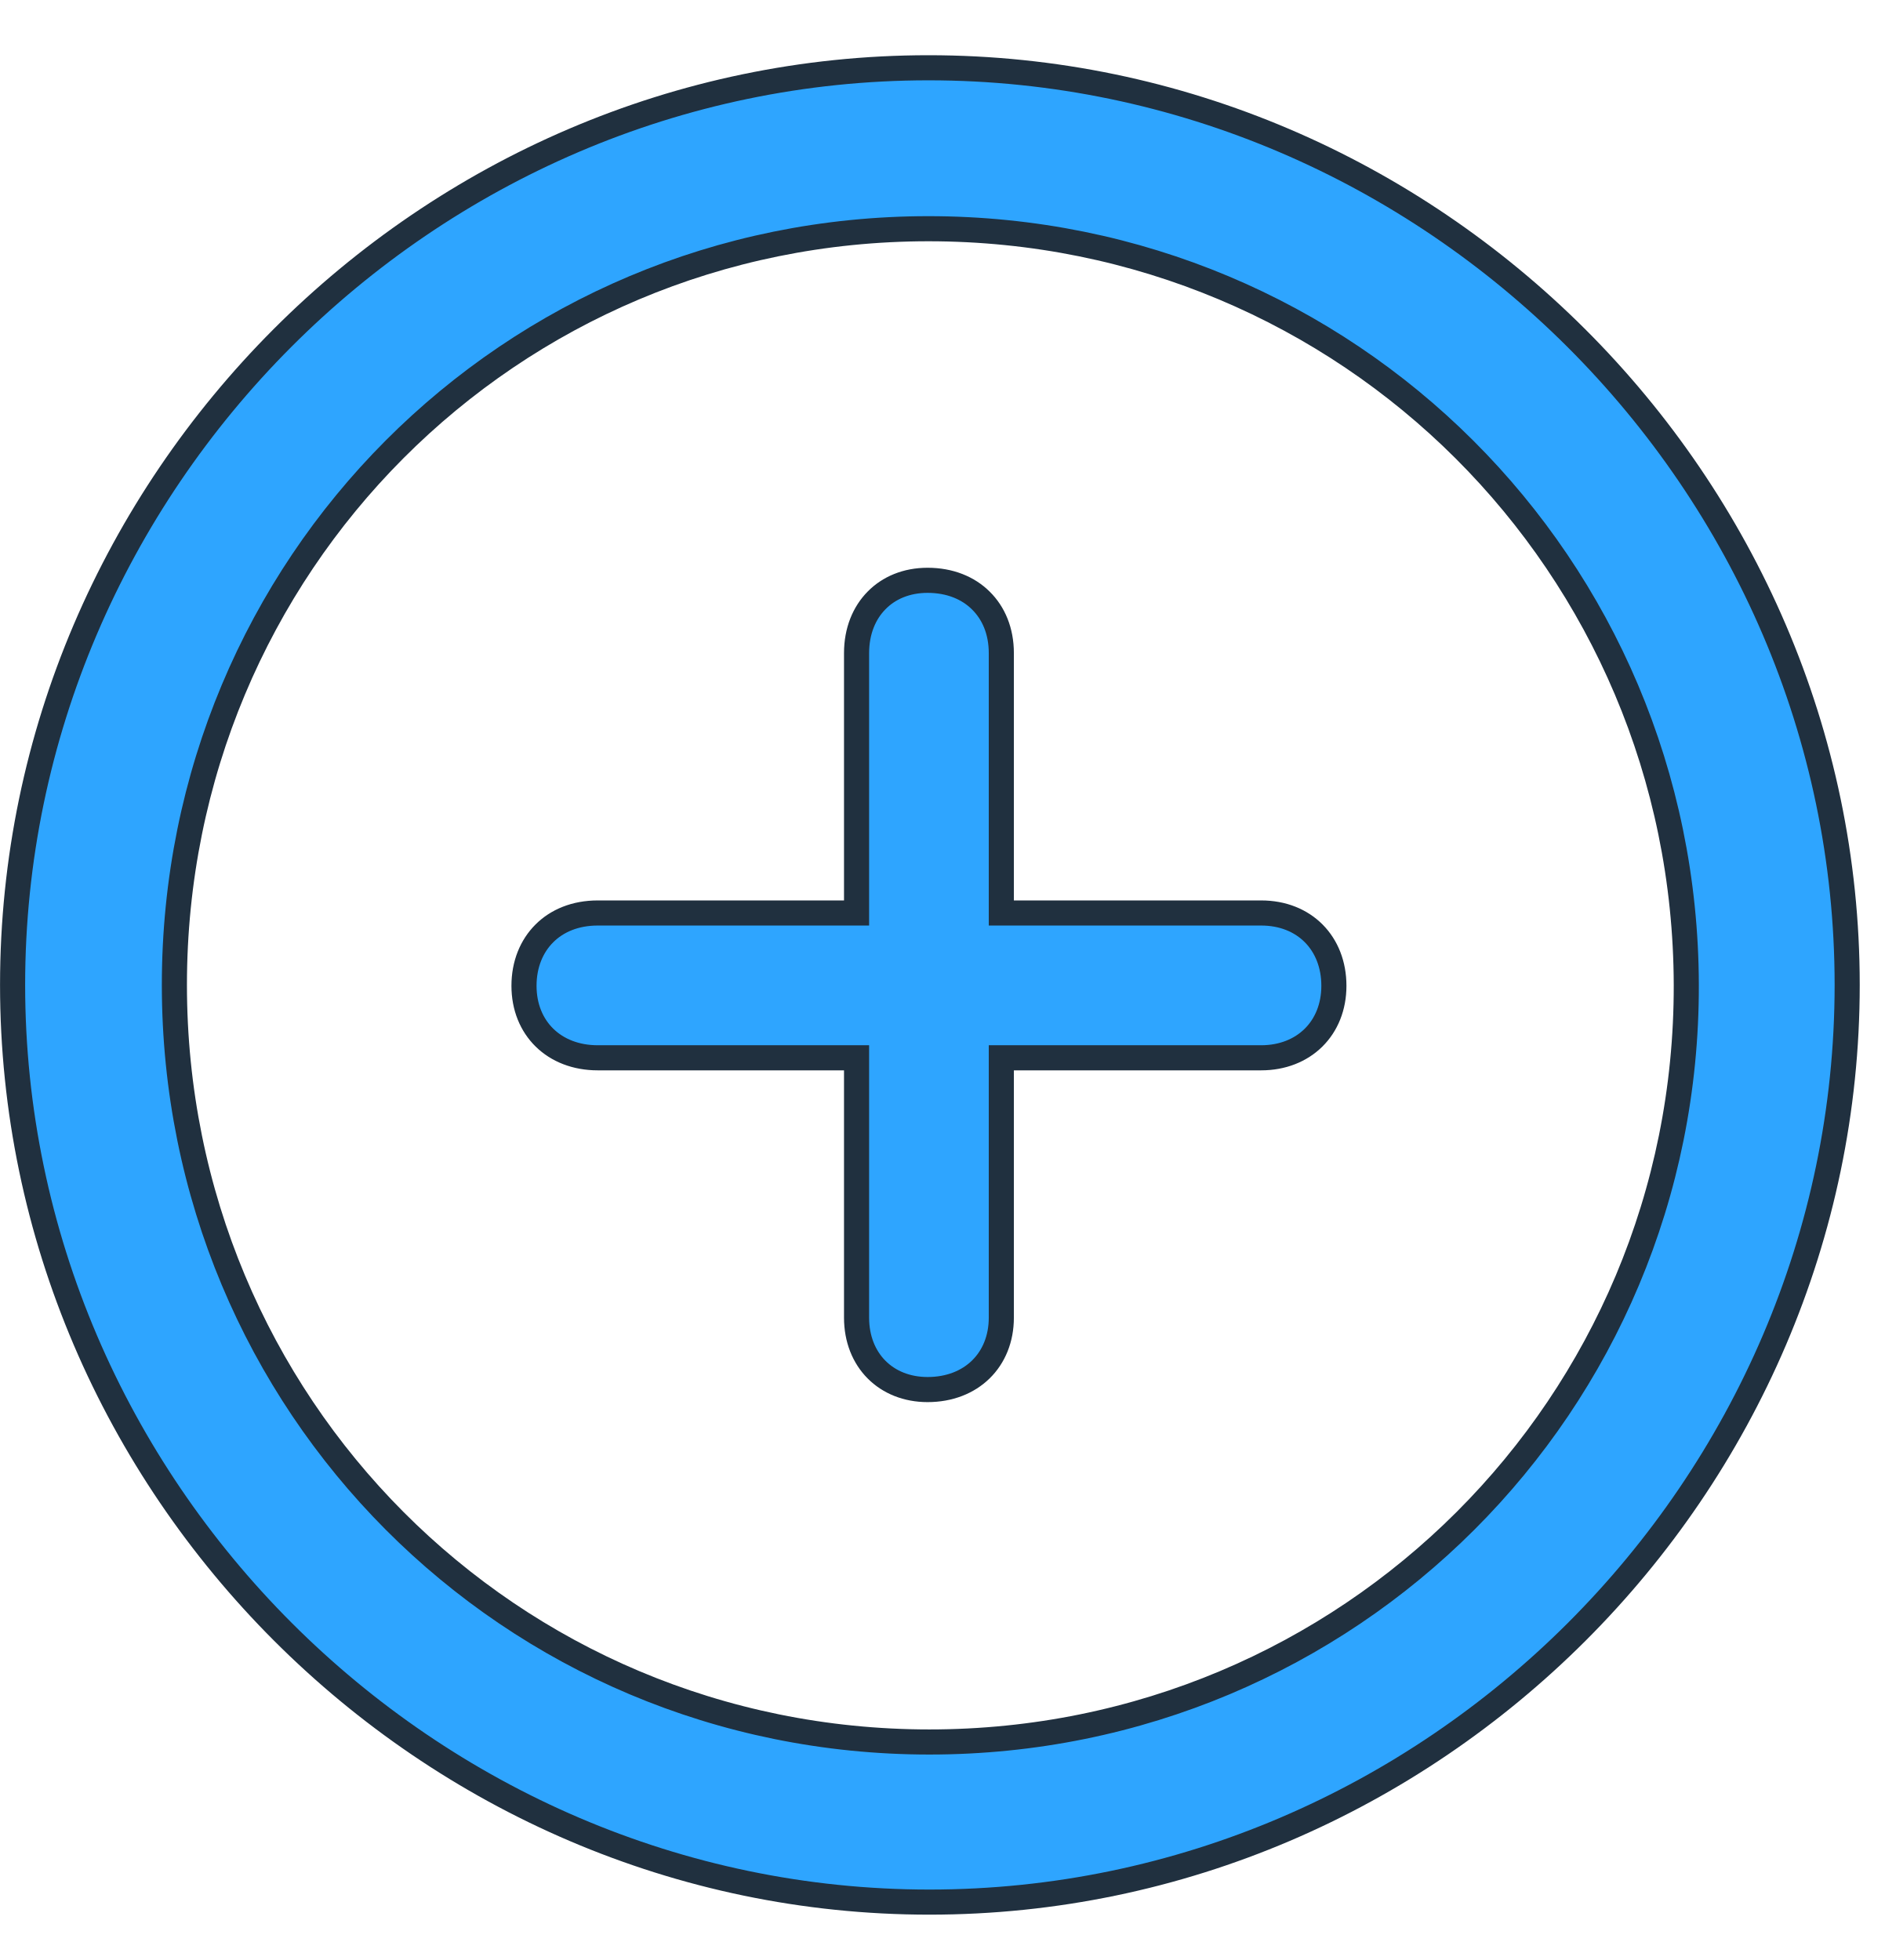
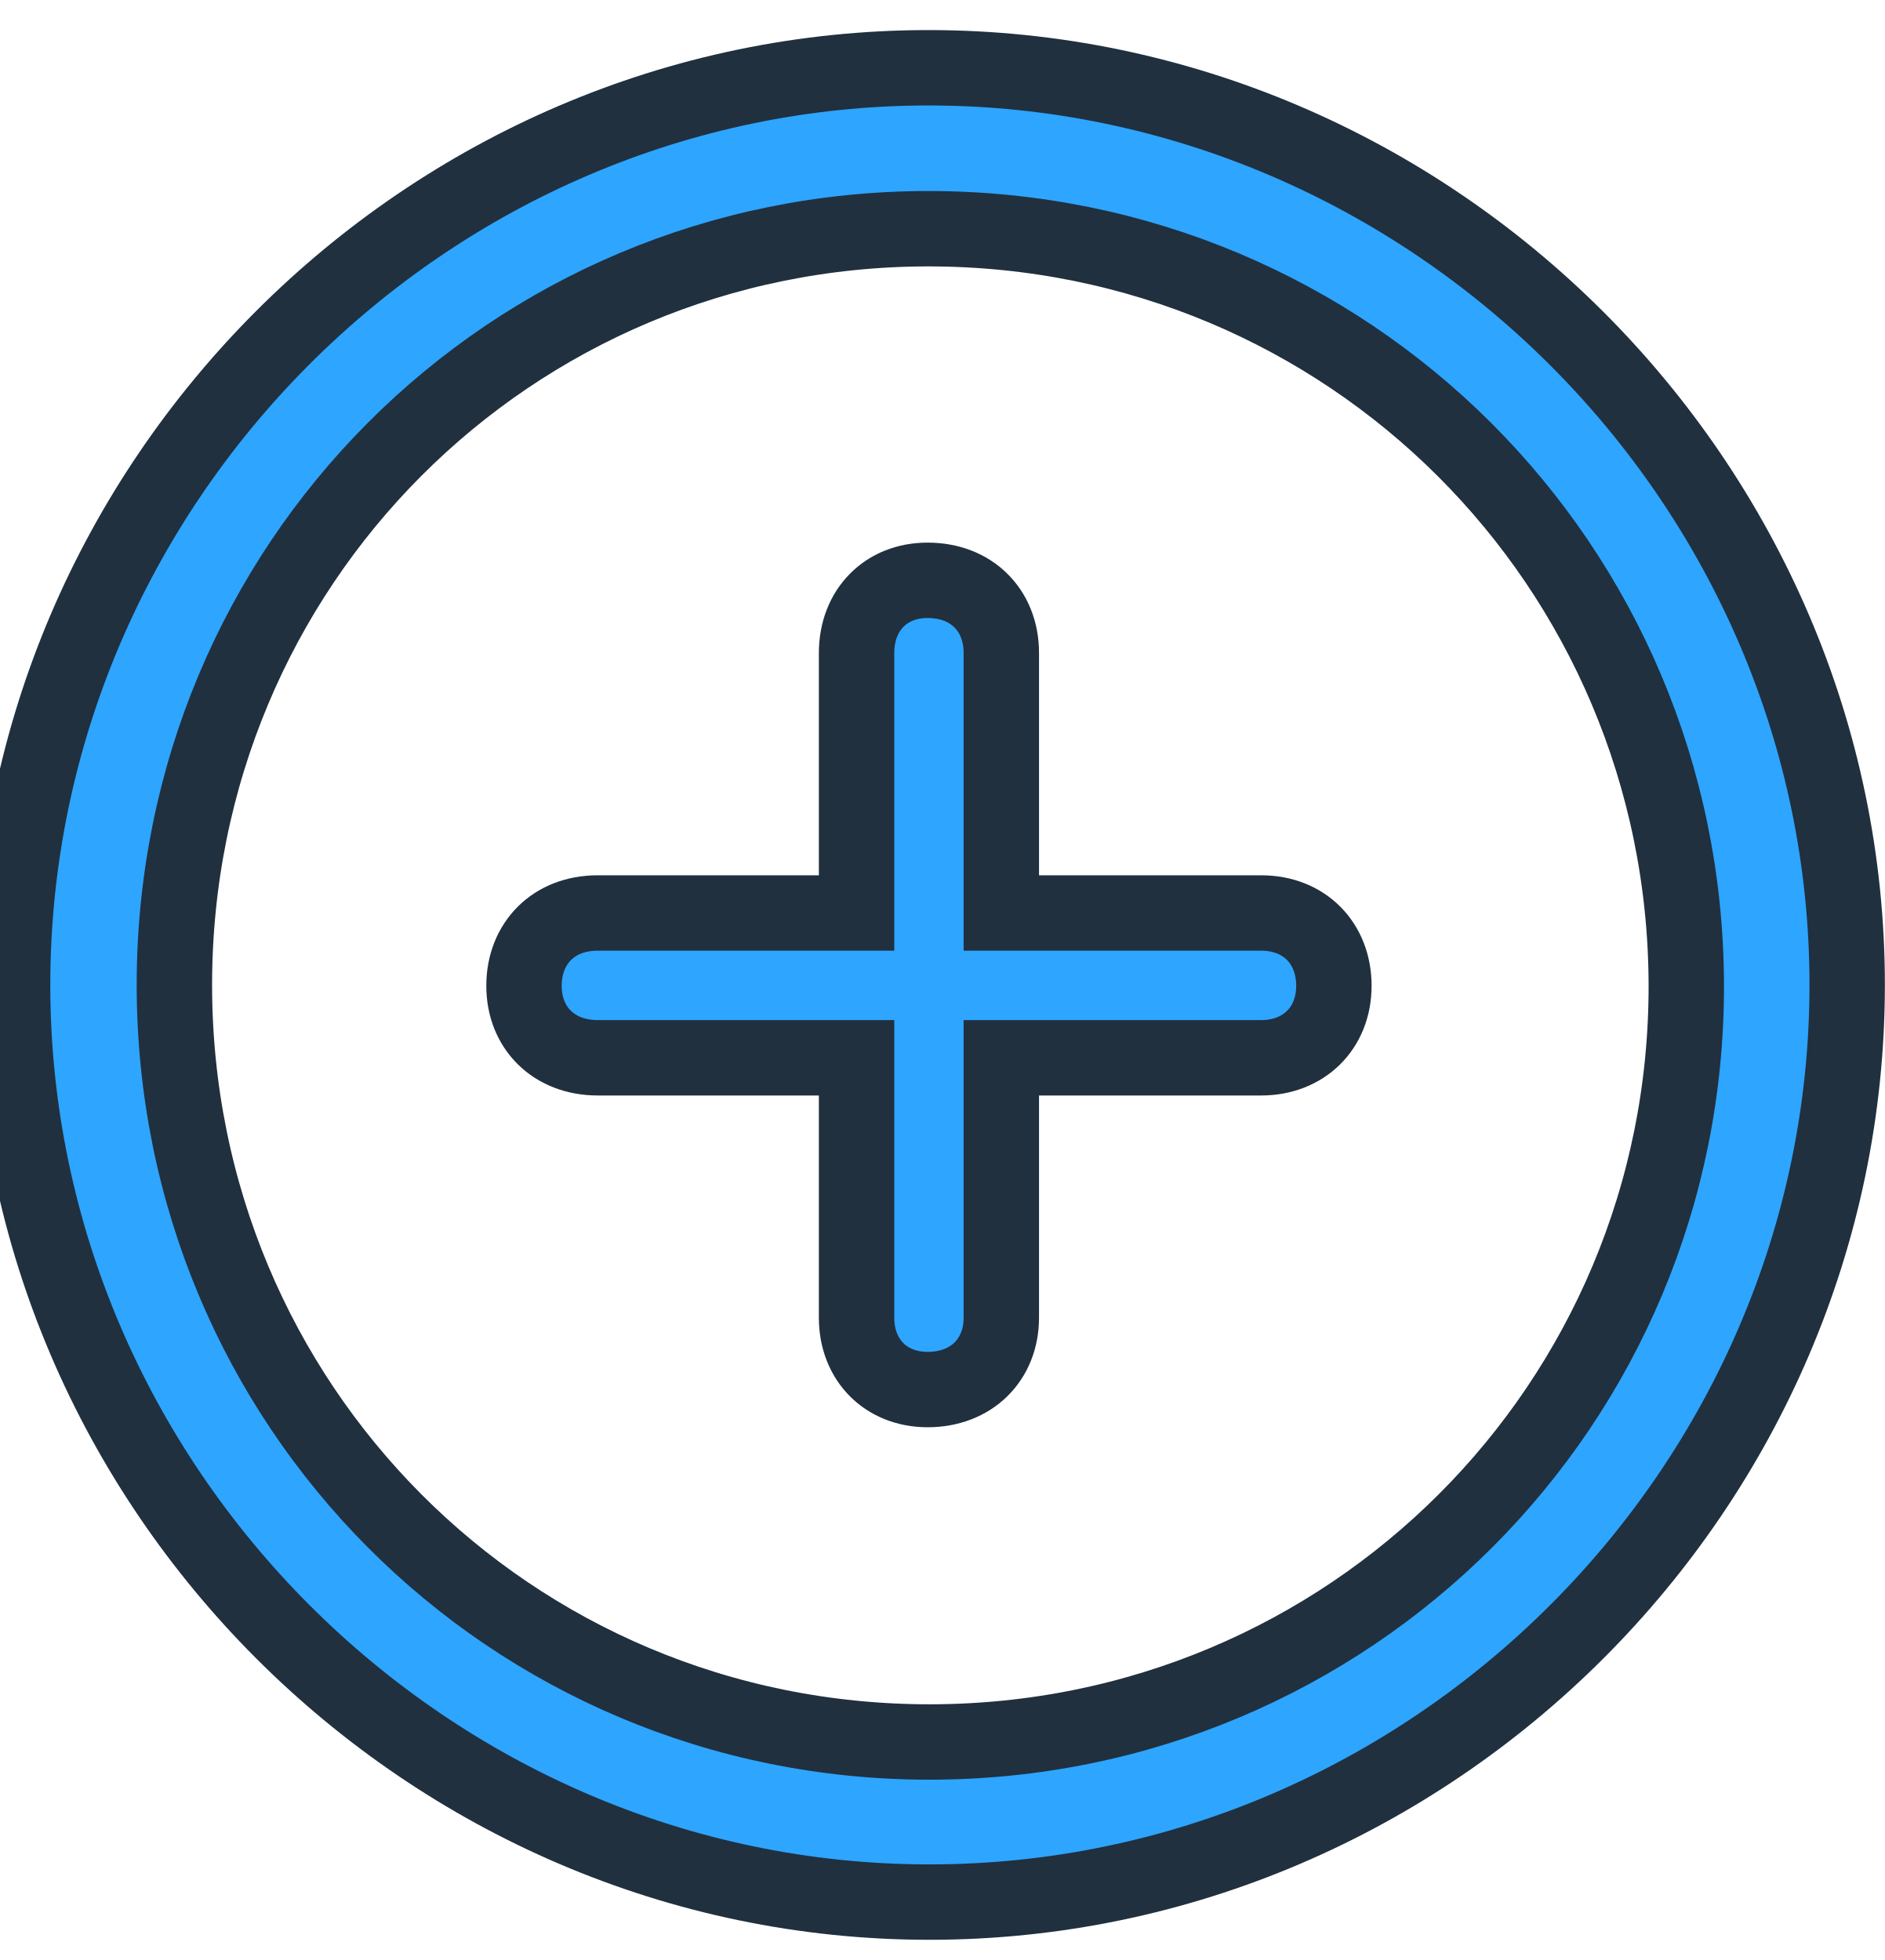
<svg xmlns="http://www.w3.org/2000/svg" width="25" height="26" viewBox="0 0 25 26" fill="none">
-   <path d="M11.361 14.198V14.032H11.195H7.928C7.349 14.032 6.95 13.638 6.95 13.077C6.95 12.79 7.052 12.55 7.219 12.383C7.386 12.215 7.629 12.111 7.928 12.111H11.195H11.361V11.944V8.664C11.361 8.37 11.463 8.13 11.627 7.964C11.79 7.798 12.023 7.698 12.303 7.698C12.598 7.698 12.841 7.799 13.009 7.966C13.178 8.132 13.281 8.371 13.281 8.664V11.944V12.111H13.448H16.727C17.301 12.111 17.692 12.512 17.692 13.077C17.692 13.639 17.293 14.032 16.727 14.032H13.448H13.281V14.198V17.479C13.281 18.039 12.883 18.433 12.303 18.433C11.753 18.433 11.361 18.044 11.361 17.479V14.198ZM24.5 13.065C24.5 19.724 18.995 25.232 12.327 25.232C5.672 25.232 0.167 19.724 0.167 13.065C0.167 6.406 5.66 0.899 12.315 0.899C18.983 0.899 24.5 6.407 24.5 13.065ZM2.313 13.065C2.313 18.632 6.763 23.108 12.327 23.108C17.891 23.108 22.378 18.633 22.366 13.065C22.353 7.498 17.88 3.034 12.315 3.034C6.763 3.034 2.313 7.499 2.313 13.065Z" fill="#2EA5FF" stroke="#20303F" stroke-width="0.333" />
+   <path d="M11.361 14.198V14.032H11.195H7.928C7.349 14.032 6.95 13.638 6.95 13.077C6.95 12.79 7.052 12.55 7.219 12.383C7.386 12.215 7.629 12.111 7.928 12.111H11.195H11.361V11.944V8.664C11.361 8.37 11.463 8.13 11.627 7.964C11.79 7.798 12.023 7.698 12.303 7.698C12.598 7.698 12.841 7.799 13.009 7.966C13.178 8.132 13.281 8.371 13.281 8.664V11.944V12.111H13.448H16.727C17.301 12.111 17.692 12.512 17.692 13.077C17.692 13.639 17.293 14.032 16.727 14.032H13.448H13.281V14.198V17.479C13.281 18.039 12.883 18.433 12.303 18.433C11.753 18.433 11.361 18.044 11.361 17.479V14.198ZM24.5 13.065C24.5 19.724 18.995 25.232 12.327 25.232C5.672 25.232 0.167 19.724 0.167 13.065C0.167 6.406 5.66 0.899 12.315 0.899C18.983 0.899 24.5 6.407 24.5 13.065ZM2.313 13.065C2.313 18.632 6.763 23.108 12.327 23.108C17.891 23.108 22.378 18.633 22.366 13.065C22.353 7.498 17.88 3.034 12.315 3.034C6.763 3.034 2.313 7.499 2.313 13.065Z" fill="#2EA5FF" stroke="#20303F" strokeWidth="0.333" />
</svg>
